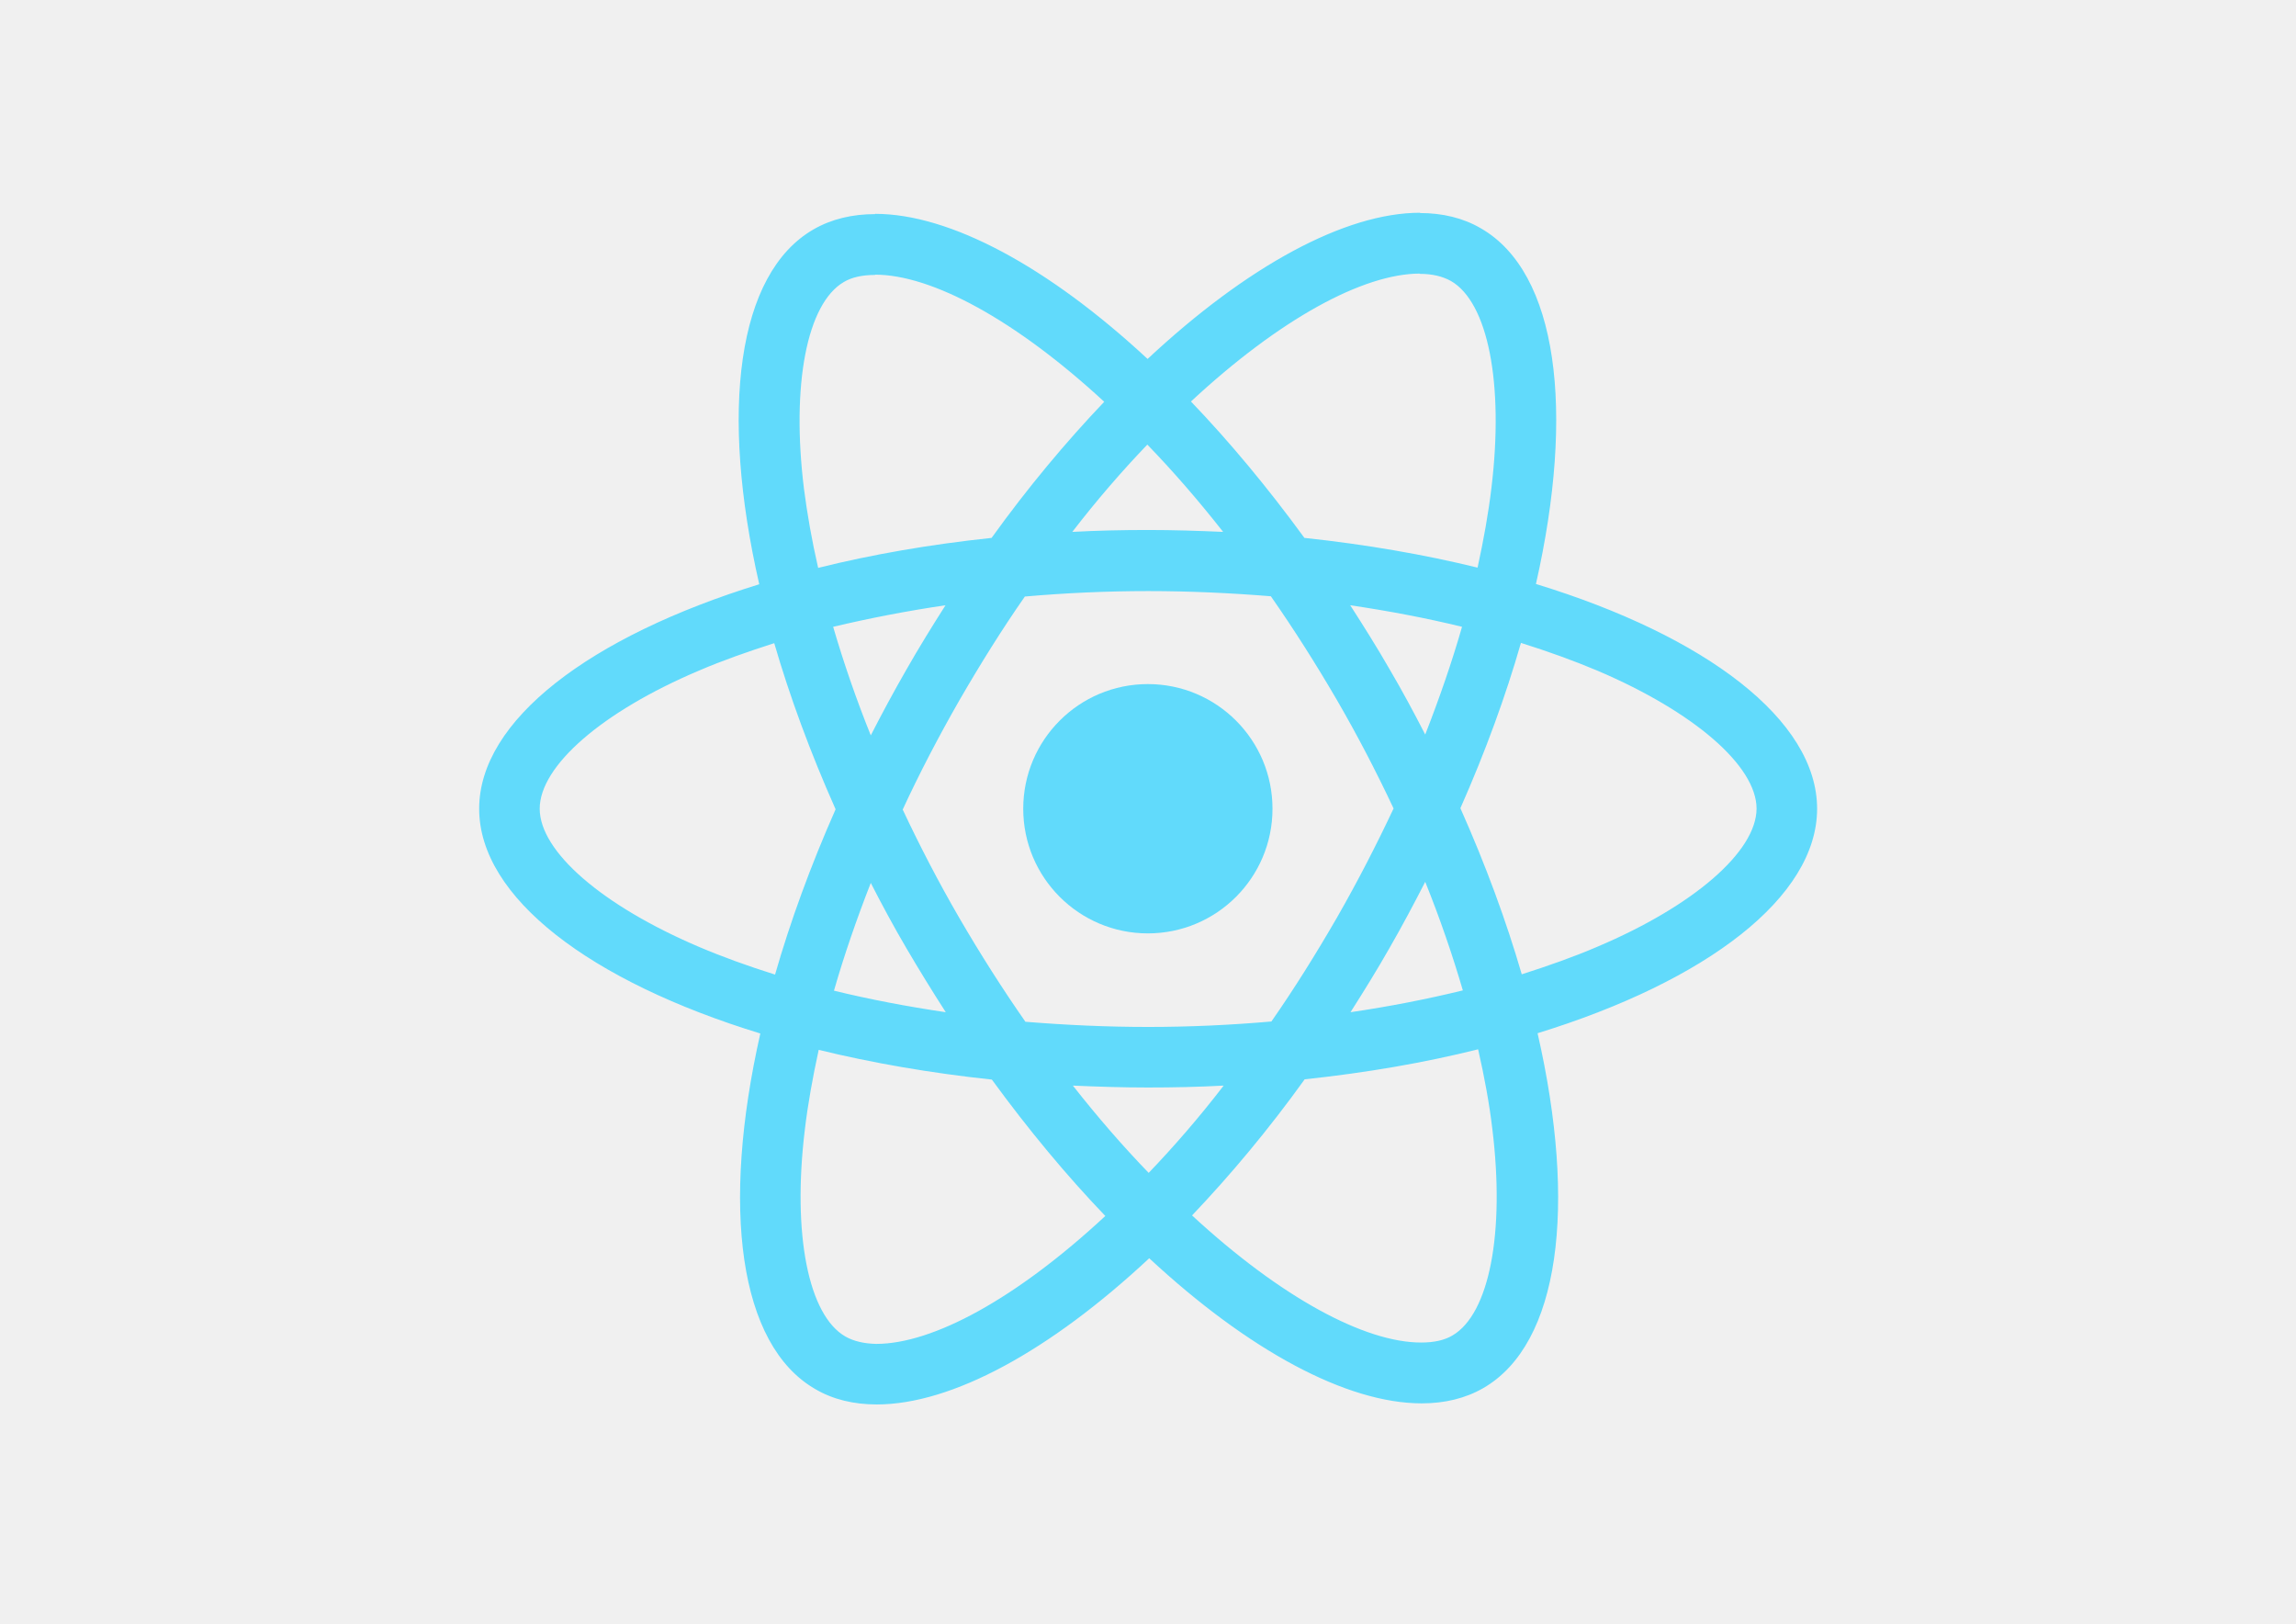
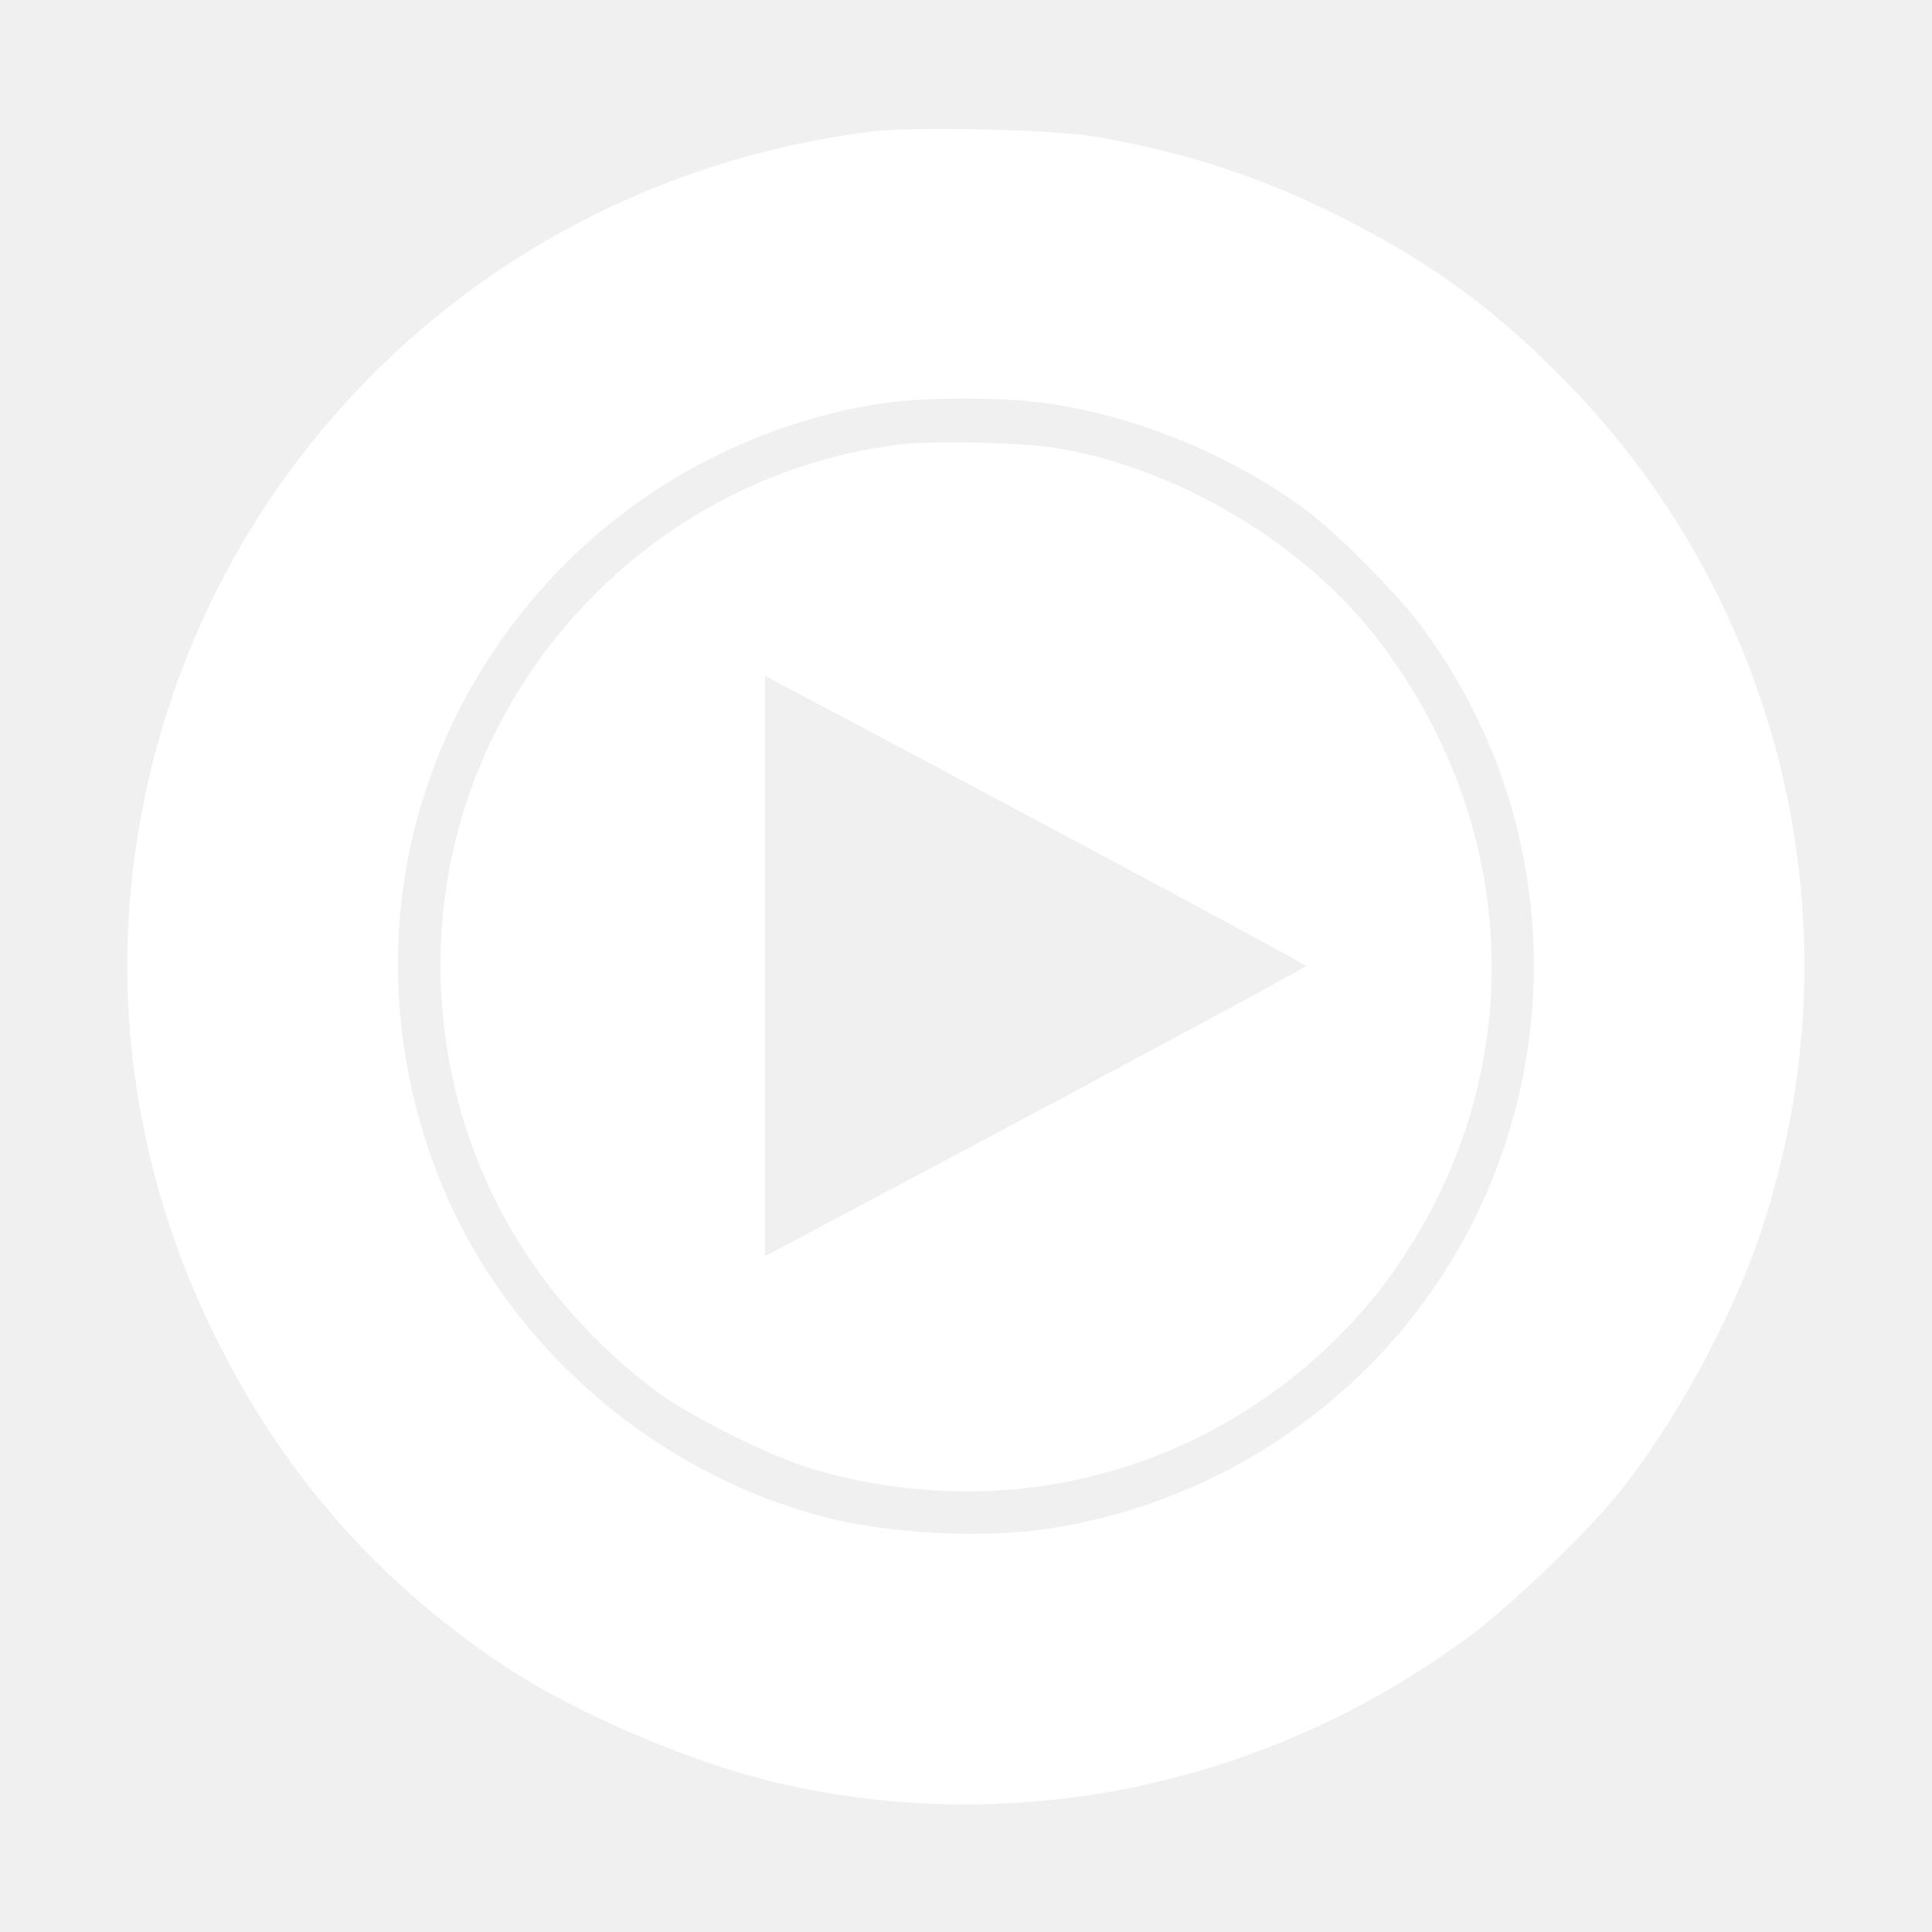
- <svg xmlns="http://www.w3.org/2000/svg" viewBox="0 0 841.9 595.3">
-   <g fill="#61DAFB">
-     <path d="M666.3 296.5c0-32.5-40.7-63.3-103.1-82.4 14.4-63.6 8-114.2-20.2-130.4-6.5-3.8-14.1-5.6-22.4-5.6v22.3c4.6 0 8.3.9 11.4 2.6 13.6 7.8 19.5 37.5 14.9 75.7-1.1 9.4-2.9 19.3-5.1 29.4-19.6-4.8-41-8.5-63.5-10.9-13.5-18.5-27.5-35.3-41.6-50 32.6-30.3 63.2-46.9 84-46.9V78c-27.5 0-63.5 19.6-99.9 53.6-36.4-33.8-72.4-53.2-99.9-53.2v22.3c20.7 0 51.4 16.5 84 46.6-14 14.7-28 31.4-41.3 49.9-22.6 2.4-44 6.1-63.6 11-2.3-10-4-19.7-5.2-29-4.7-38.2 1.1-67.9 14.6-75.8 3-1.8 6.9-2.6 11.5-2.6V78.5c-8.4 0-16 1.8-22.6 5.6-28.1 16.2-34.4 66.7-19.9 130.1-62.2 19.2-102.7 49.9-102.7 82.3 0 32.5 40.7 63.3 103.1 82.4-14.4 63.6-8 114.2 20.2 130.4 6.5 3.8 14.1 5.6 22.5 5.6 27.5 0 63.5-19.6 99.9-53.6 36.4 33.8 72.4 53.2 99.9 53.2 8.4 0 16-1.8 22.6-5.6 28.1-16.2 34.4-66.7 19.9-130.1 62-19.1 102.5-49.9 102.5-82.3zm-130.2-66.7c-3.7 12.9-8.3 26.2-13.5 39.5-4.1-8-8.4-16-13.1-24-4.6-8-9.5-15.8-14.4-23.4 14.2 2.1 27.9 4.7 41 7.9zm-45.8 106.5c-7.8 13.5-15.8 26.3-24.1 38.2-14.9 1.3-30 2-45.2 2-15.1 0-30.2-.7-45-1.9-8.3-11.9-16.4-24.6-24.2-38-7.6-13.1-14.5-26.4-20.8-39.8 6.2-13.4 13.2-26.8 20.7-39.9 7.8-13.5 15.8-26.3 24.1-38.2 14.9-1.3 30-2 45.2-2 15.1 0 30.2.7 45 1.9 8.3 11.9 16.4 24.6 24.2 38 7.6 13.1 14.5 26.4 20.8 39.8-6.3 13.4-13.2 26.8-20.7 39.9zm32.3-13c5.4 13.4 10 26.8 13.8 39.8-13.1 3.2-26.9 5.9-41.2 8 4.9-7.7 9.8-15.6 14.4-23.7 4.6-8 8.9-16.1 13-24.1zM421.2 430c-9.3-9.6-18.6-20.3-27.8-32 9 .4 18.2.7 27.5.7 9.4 0 18.7-.2 27.8-.7-9 11.7-18.3 22.4-27.5 32zm-74.4-58.9c-14.2-2.1-27.9-4.7-41-7.9 3.7-12.9 8.3-26.2 13.5-39.5 4.1 8 8.4 16 13.1 24 4.7 8 9.5 15.8 14.4 23.4zM420.7 163c9.3 9.6 18.6 20.3 27.8 32-9-.4-18.2-.7-27.5-.7-9.4 0-18.7.2-27.8.7 9-11.7 18.3-22.4 27.5-32zm-74 58.9c-4.9 7.7-9.8 15.6-14.4 23.7-4.6 8-8.9 16-13 24-5.4-13.4-10-26.8-13.8-39.8 13.1-3.1 26.9-5.8 41.2-7.9zm-90.5 125.2c-35.4-15.1-58.3-34.9-58.3-50.6 0-15.7 22.9-35.6 58.3-50.6 8.6-3.7 18-7 27.7-10.1 5.7 19.6 13.2 40 22.5 60.9-9.2 20.8-16.6 41.1-22.2 60.6-9.9-3.1-19.3-6.5-28-10.2zM310 490c-13.6-7.8-19.5-37.5-14.9-75.7 1.1-9.4 2.9-19.3 5.1-29.4 19.6 4.8 41 8.5 63.5 10.9 13.5 18.5 27.5 35.3 41.6 50-32.6 30.3-63.2 46.9-84 46.9-4.5-.1-8.3-1-11.3-2.7zm237.2-76.2c4.7 38.2-1.1 67.9-14.6 75.8-3 1.8-6.9 2.6-11.5 2.6-20.7 0-51.4-16.5-84-46.6 14-14.7 28-31.4 41.3-49.9 22.6-2.4 44-6.1 63.6-11 2.3 10.1 4.1 19.8 5.2 29.1zm38.5-66.7c-8.6 3.7-18 7-27.7 10.1-5.7-19.6-13.2-40-22.5-60.9 9.2-20.8 16.6-41.1 22.2-60.6 9.9 3.1 19.3 6.5 28.1 10.2 35.4 15.1 58.3 34.9 58.3 50.6-.1 15.7-23 35.6-58.4 50.6zM320.8 78.4z" />
-     <circle cx="420.9" cy="296.5" r="45.7" />
-     <path d="M520.5 78.1z" />
+ <svg xmlns="http://www.w3.org/2000/svg" version="1.0" width="500pt" height="500pt" viewBox="0 0 500 500" preserveAspectRatio="xMidYMid meet">
+   <g transform="translate(0,500) scale(0.1,-0.1)" fill="#ffffff" stroke="none">
+     <path d="M2260 4660 c-1025 -125 -1817 -929 -1920 -1949 -40 -398 34 -798 215 -1166 174 -354 418 -634 745 -853 195 -130 504 -261 738 -312 611 -134 1250 5 1762 383 108 80 294 258 382 364 149 183 301 460 377 690 255 770 62 1612 -503 2192 -186 190 -345 307 -581 427 -208 105 -405 170 -639 210 -108 19 -466 27 -576 14z m458 -705 c230 -34 474 -136 662 -275 79 -59 223 -203 290 -290 315 -413 387 -963 190 -1447 -195 -478 -631 -820 -1145 -899 -173 -26 -412 -14 -582 30 -452 118 -837 460 -1002 891 -213 556 -84 1160 335 1579 219 218 503 362 809 411 111 18 326 18 443 0z" />
+   </g>
+   <g transform="translate(0,500) scale(0.1,-0.1)" fill="#ffffff" stroke="none">
+     <path d="M2330 3850 c-675 -83 -1191 -667 -1190 -1347 1 -435 196 -826 548 -1096 91 -70 309 -179 425 -212 291 -82 589 -72 863 31 241 90 456 251 609 454 373 501 367 1158 -16 1661 -190 250 -518 446 -832 499 -89 15 -319 20 -407 10z m478 -1040 c314 -168 572 -307 572 -310 0 -4 -563 -307 -1272 -683 l-128 -68 0 751 0 751 128 -68 c71 -37 386 -205 700 -373z" />
  </g>
</svg>
